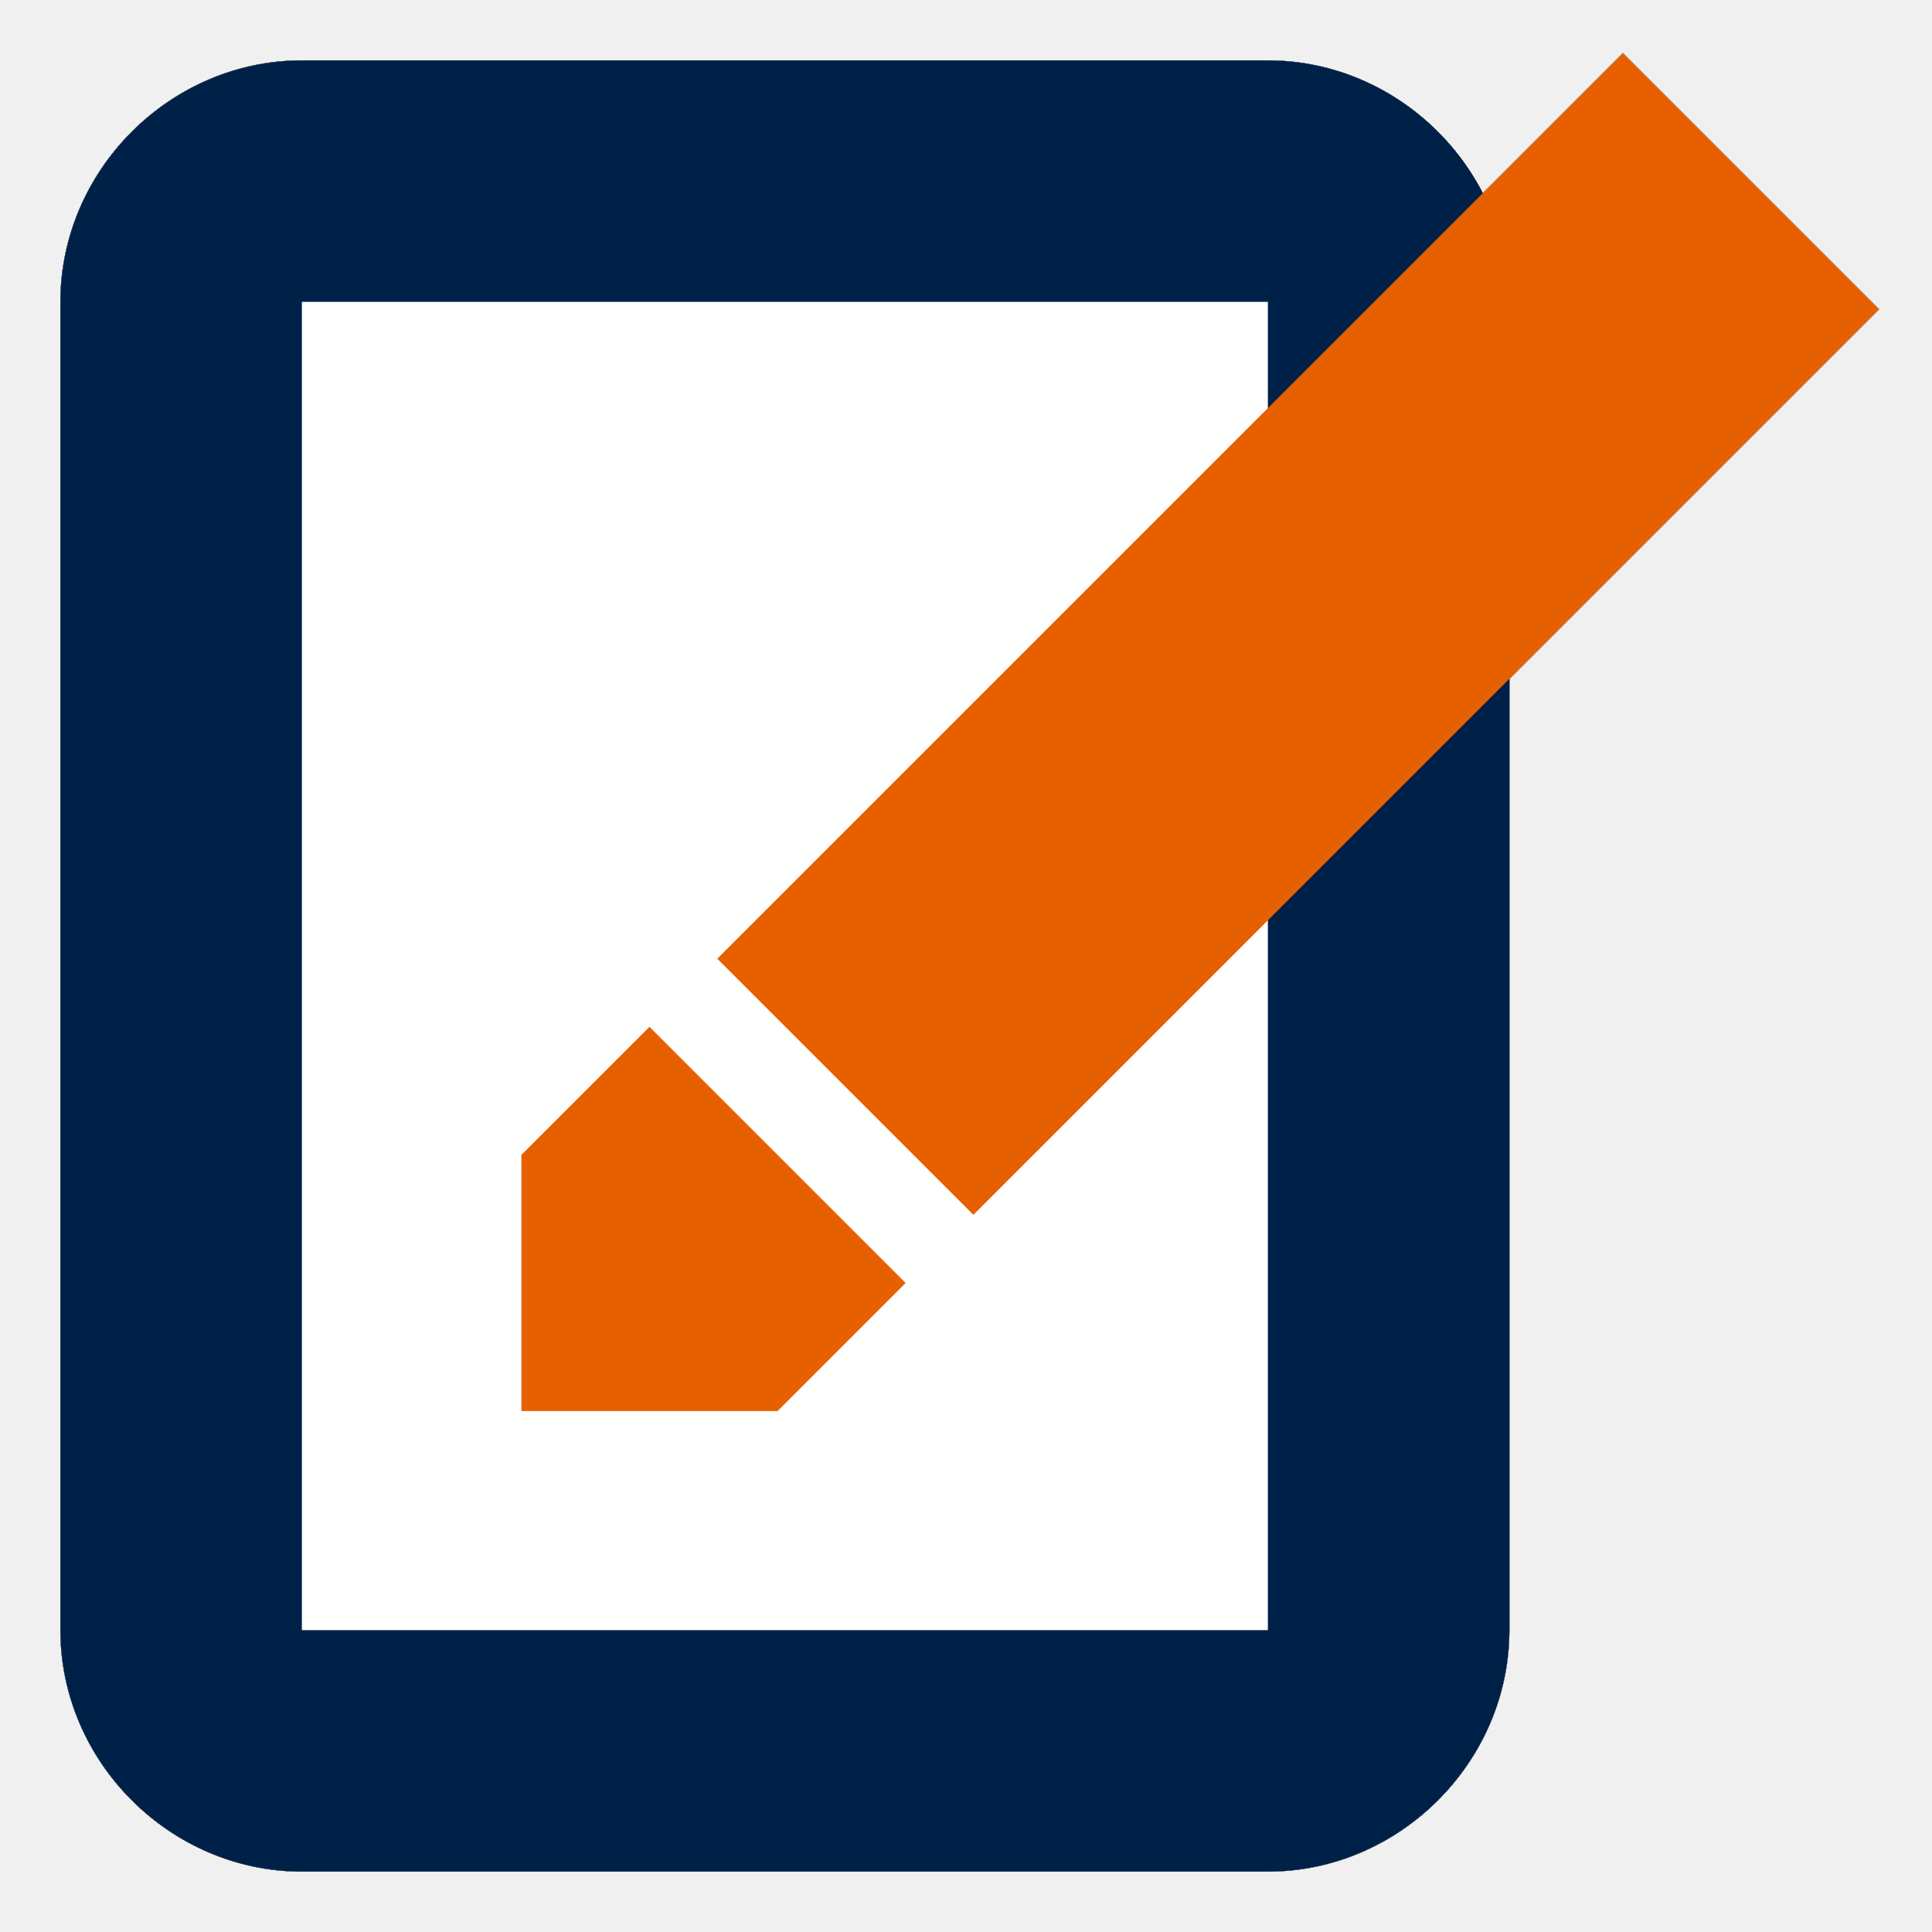
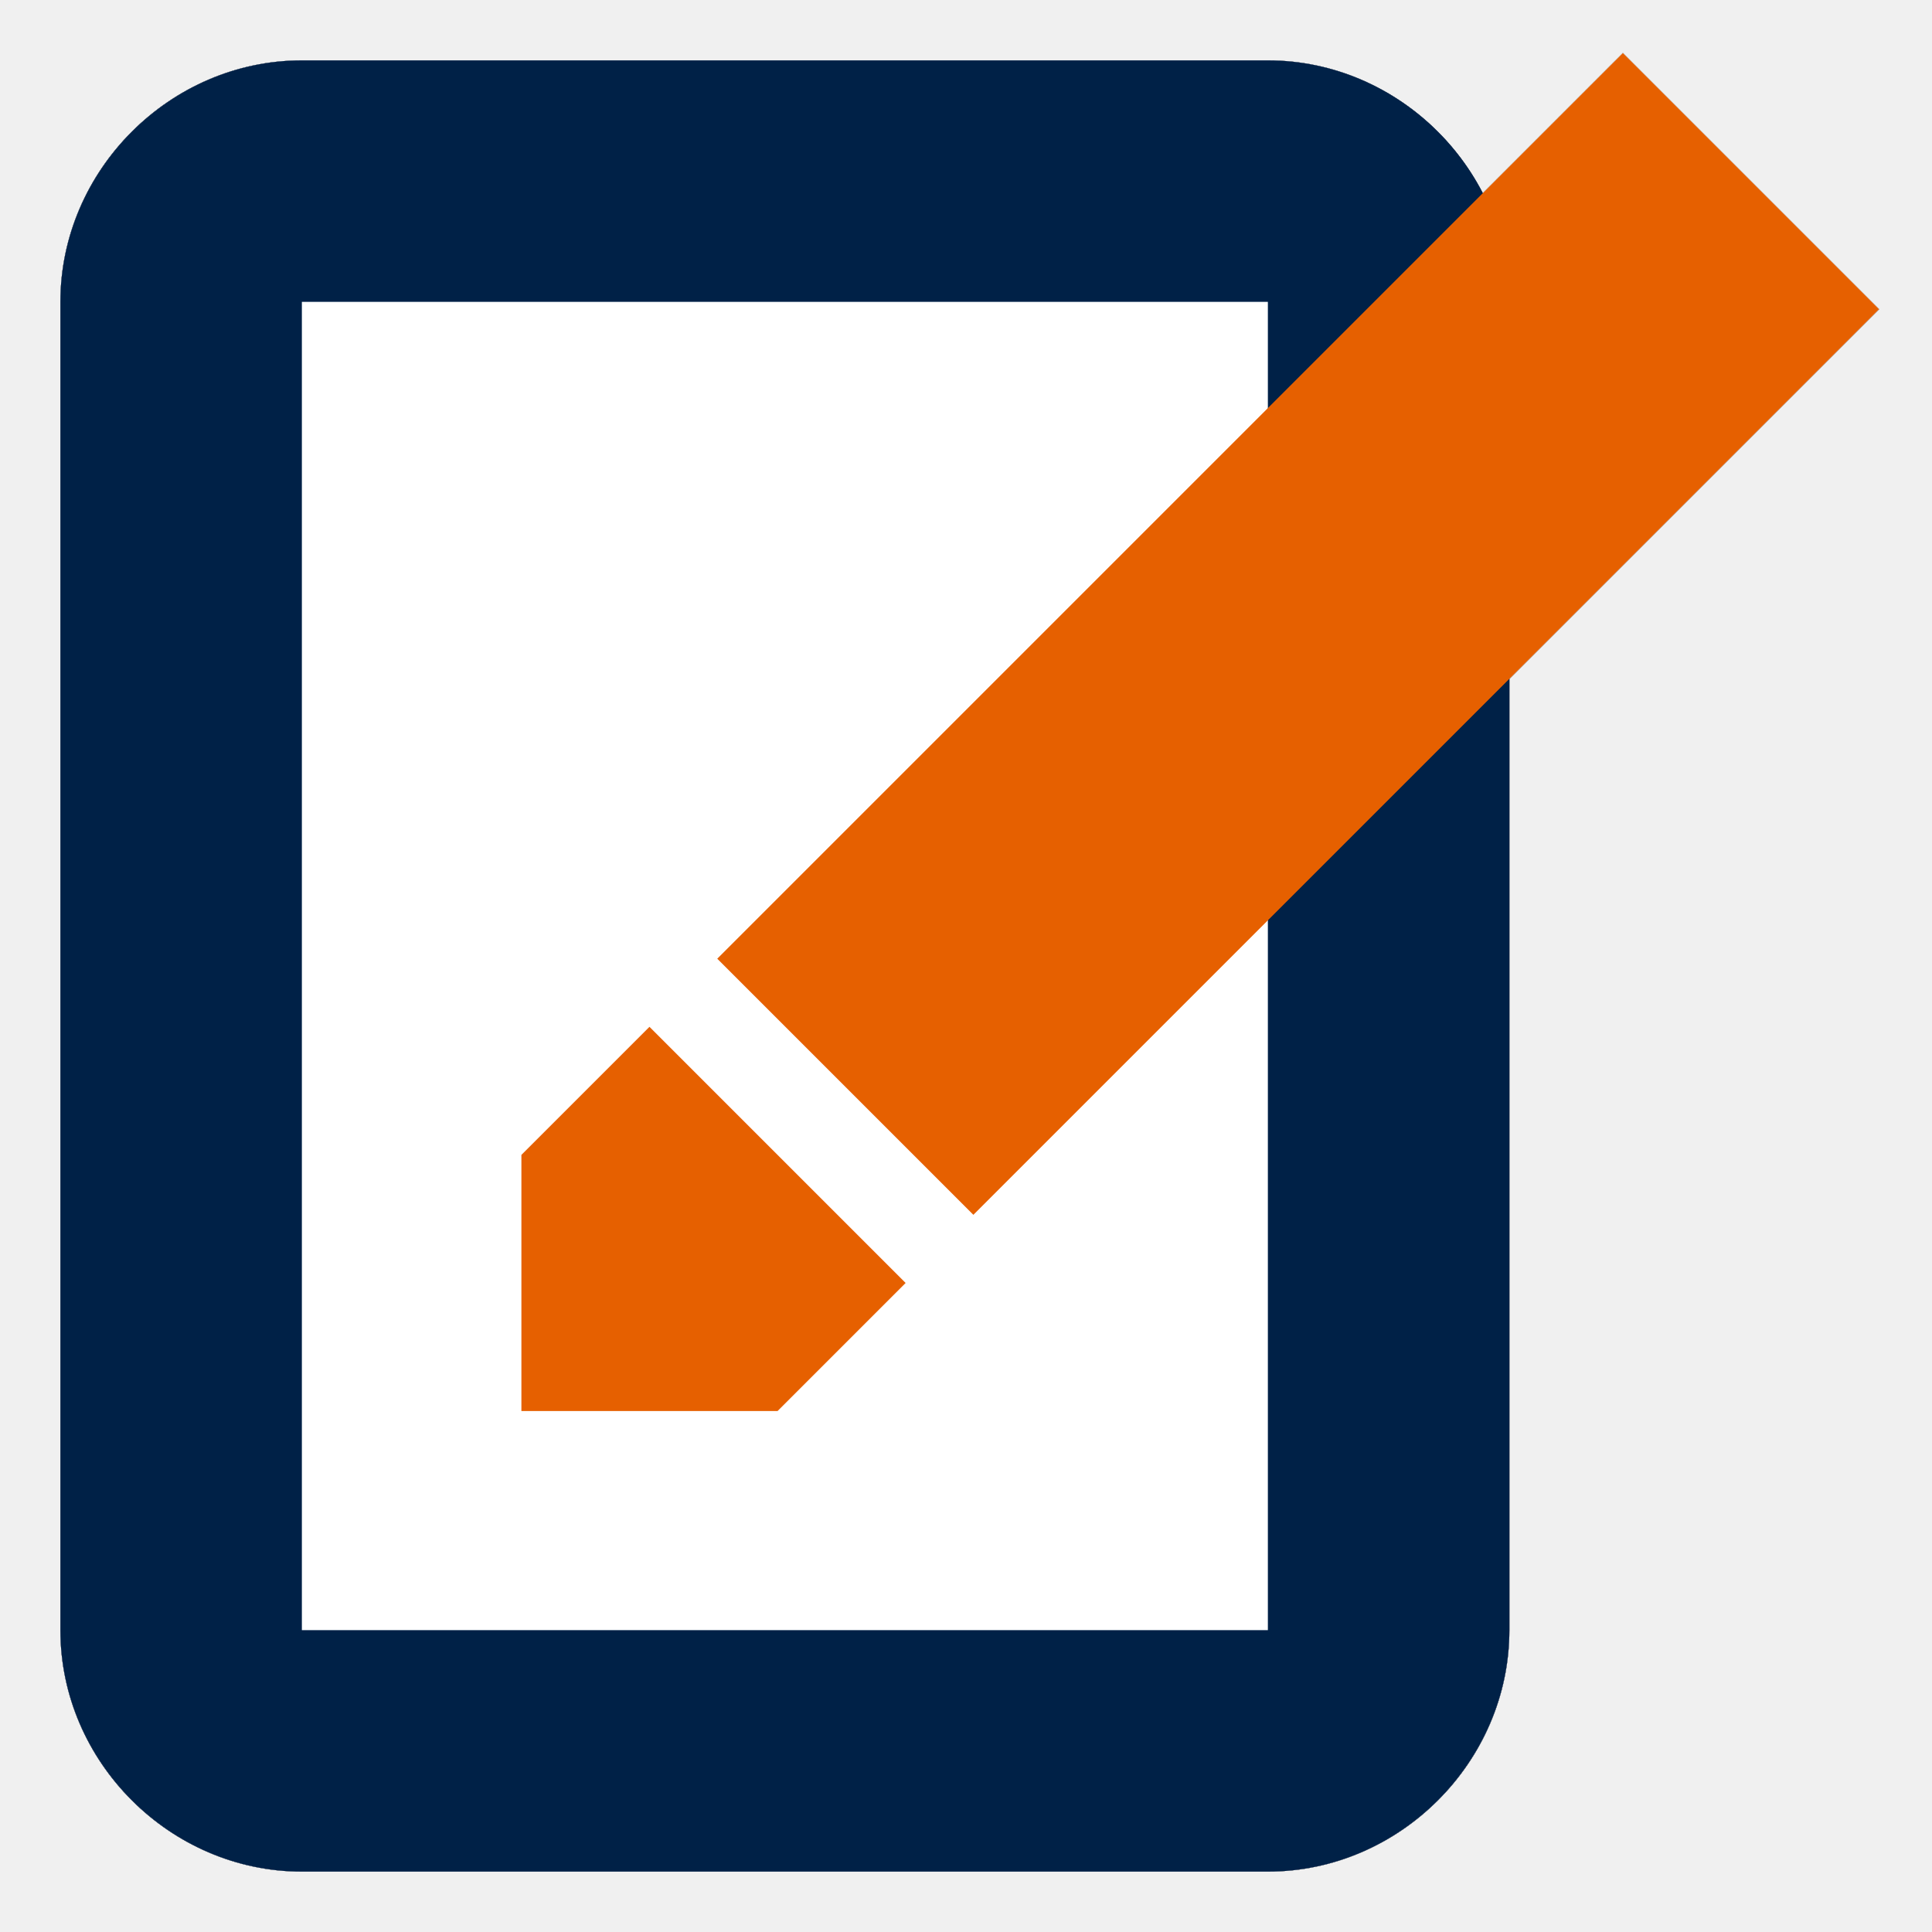
<svg xmlns="http://www.w3.org/2000/svg" height="128" width="128" viewBox="0 0 128 128">
  <style>
    g:not(#color):not(:target),
    g:target ~ #color {
      display: none;
    }
-     #context,
    #current {
      fill: context-fill rgb(91,91,102);
-     }
-     #context-light {
-       fill: context-fill rgb(251,251,254);
    }
    @media (prefers-color-scheme: dark) {
      #color &gt; use[href="#background"] {
        fill: transparent;
      }
      #color &gt; use[href="#frame"],
      #color &gt; use[href="#pen"],
      #current {
        fill: context-fill rgb(251,251,254);
      }
    }
  </style>
  <symbol id="outline">
    <path d="m107.52 3.516-9.287 9.287c-2.67-5.185-8.085-8.803-14.232-8.803h-64c-8.726 0-16 7.274-16 16v88c0 8.726 7.274 16 16 16h64c8.726 0 16-7.274 16-16v-63.027l24.488-24.488-16.969-16.969zm-88.719 10.484h66.398l4.801 4.801v2.234l-42.48 42.48 16.969 16.969 25.512-25.512v54.227l-4.801 4.801h-66.398l-4.801-4.801v-90.398l4.801-4.801zm24.229 54.029-8.484 8.486v16.969h16.971l8.484-8.484-16.971-16.971z" />
  </symbol>
  <symbol id="background">
    <path d="m19 19h66v90h-66z" />
  </symbol>
  <symbol id="frame">
    <path d="m20 4c-8.726 0-16 7.274-16 16v88c0 8.726 7.274 16 16 16h64c8.726 0 16-7.274 16-16v-88c0-8.726-7.274-16-16-16h-64zm0 16h64v88h-64v-88z" />
  </symbol>
  <symbol id="pen">
    <path d="m107.52 3.516-60 60 16.969 16.969 60-60-16.969-16.969z" />
    <path d="m0 0v24h12l12-12-12-12z" transform="translate(60,85) rotate(135)" />
  </symbol>
-   <g id="context">
-     <use href="#outline" />
-   </g>
-   <g id="context-light">
-     <use href="#outline" />
-   </g>
  <g id="current">
    <use href="#outline" />
  </g>
  <g id="black" fill="#000">
    <use href="#outline" />
  </g>
  <g id="white" fill="#fff">
    <use href="#outline" />
  </g>
  <g id="dark" fill="rgb(91,91,102)">
    <use href="#outline" />
  </g>
  <g id="light" fill="rgb(251,251,254)">
    <use href="#outline" />
  </g>
  <g id="color">
    <use href="#background" fill="#fff" />
    <use href="#frame" fill="#002147" />
    <use href="#pen" fill="#e66000" />
  </g>
</svg>
